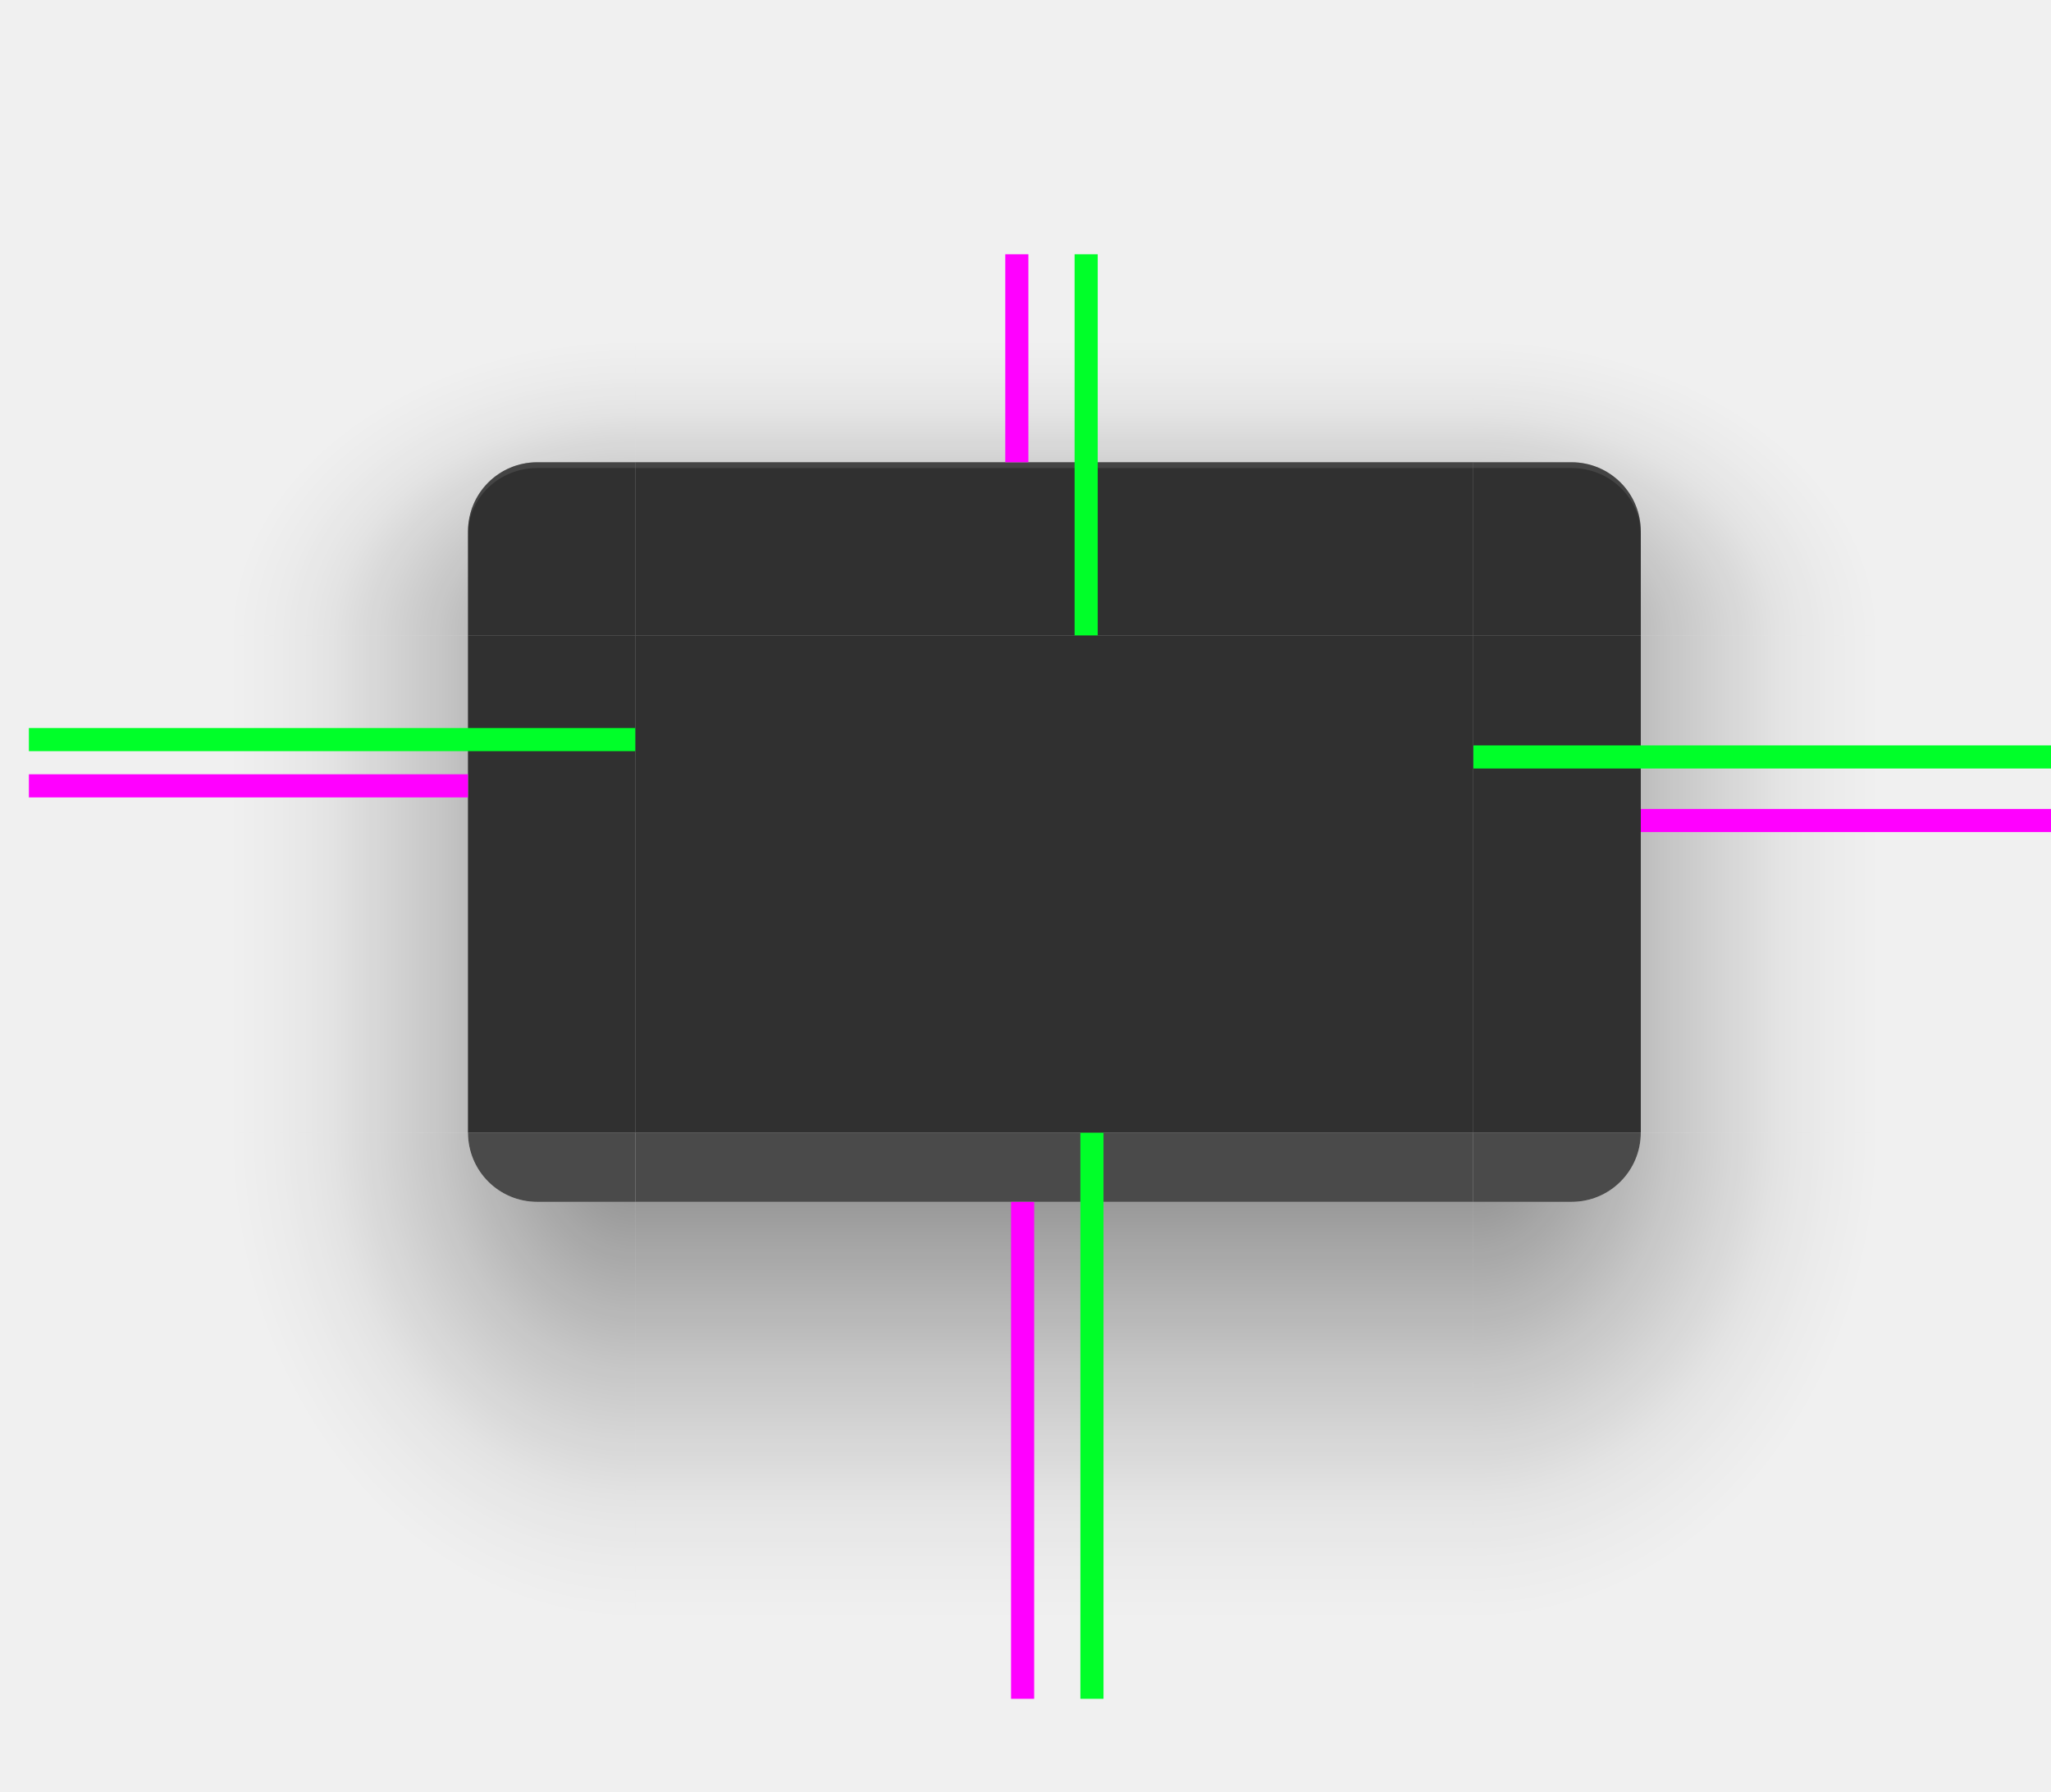
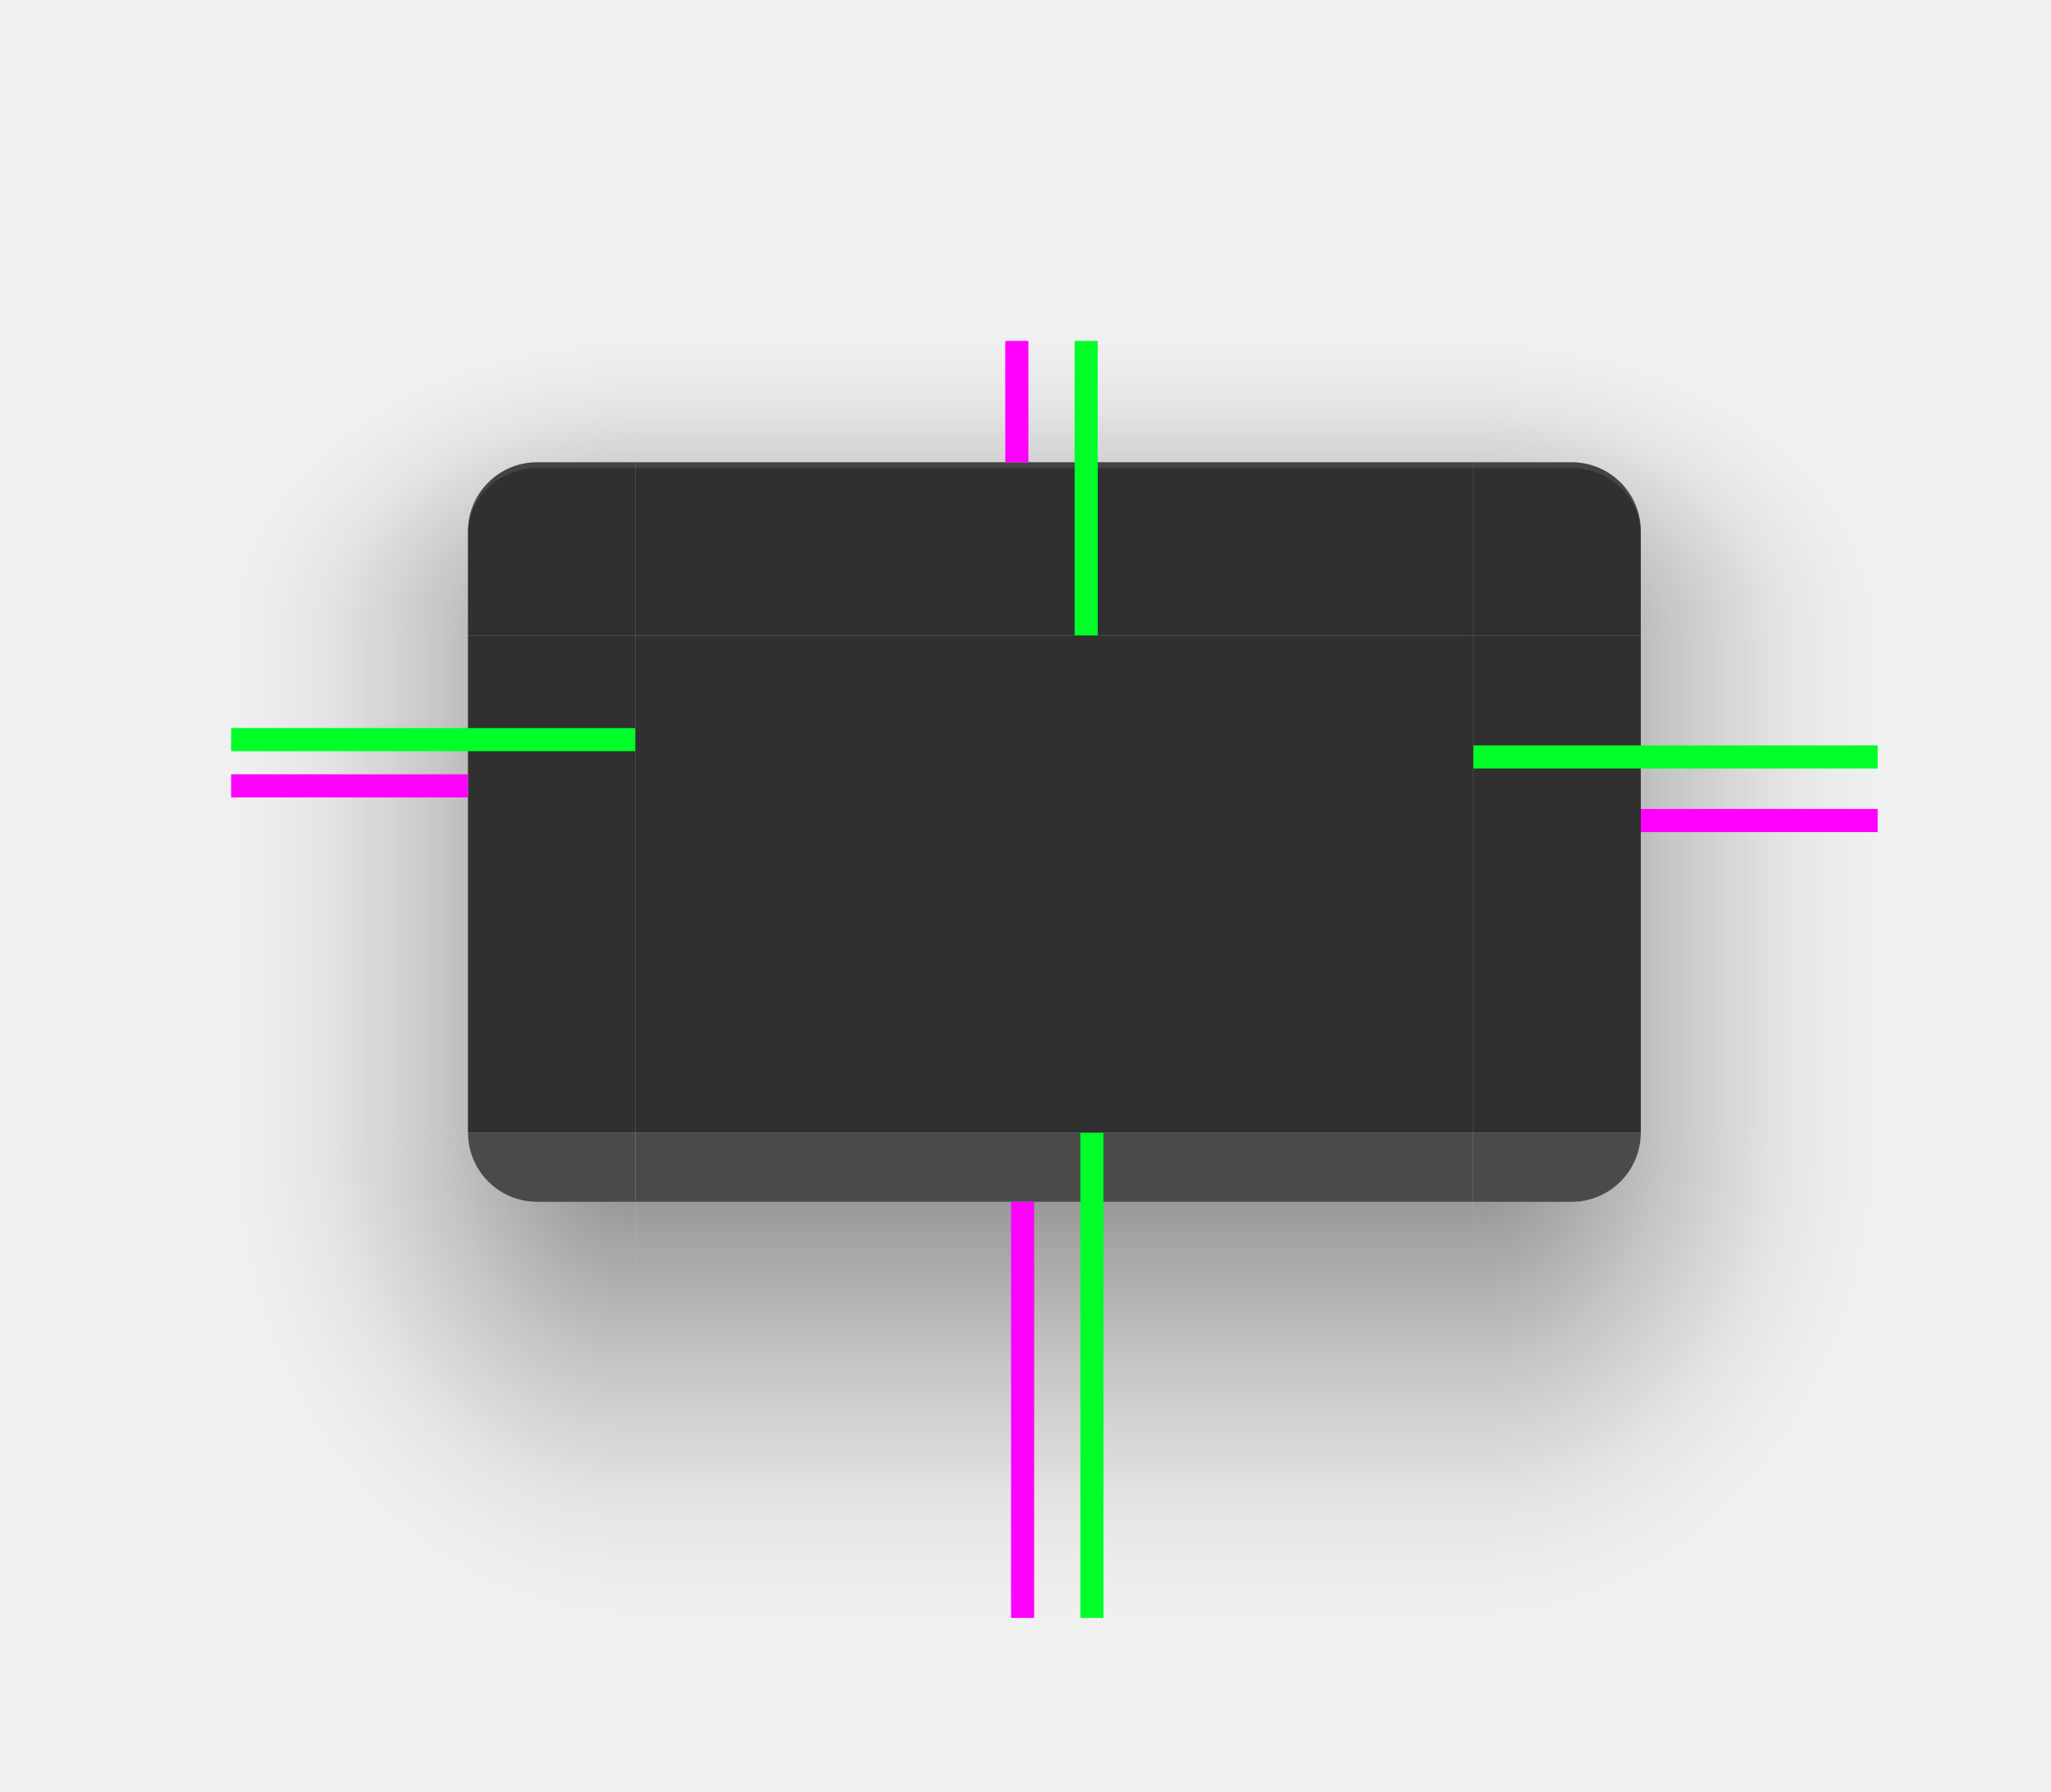
<svg xmlns="http://www.w3.org/2000/svg" xmlns:xlink="http://www.w3.org/1999/xlink" width="355" height="310" version="1.0" id="svg1879">
  <defs id="defs1757">
    <linearGradient id="shadow_active">
      <stop stop-opacity=".922" offset="0" id="stop1719" />
      <stop stop-opacity=".741" offset=".125" id="stop1721" />
      <stop stop-opacity=".602" offset=".25" id="stop1723" />
      <stop stop-opacity=".331" offset=".5" id="stop1725" />
      <stop stop-opacity=".108" offset=".75" id="stop1727" />
      <stop stop-opacity=".039" offset=".875" id="stop1729" />
      <stop stop-opacity="0" offset="1" id="stop1731" />
    </linearGradient>
    <linearGradient id="linearGradient5688" x1="398" x2="398" y1="138.14" y2="221.16" gradientTransform="matrix(1,0,0,1.0118,0,137.24)" gradientUnits="userSpaceOnUse" xlink:href="#shadow_active" />
    <linearGradient id="linearGradient6612" x1="396" x2="396" y1="64.167" y2="14.583" gradientTransform="matrix(1,0,0,1.0286,-215,50)" gradientUnits="userSpaceOnUse" xlink:href="#shadow_active" />
    <linearGradient id="linearGradient5688-2" x1="398" x2="398" y1="138.14" y2="171.74" gradientTransform="matrix(1,0,0,1.0118,0,137.16)" gradientUnits="userSpaceOnUse" xlink:href="#shadow_inactive" />
    <linearGradient id="shadow_inactive">
      <stop offset="0" id="stop1737" />
      <stop stop-opacity=".639" offset=".25" id="stop1739" />
      <stop stop-opacity=".337" offset=".5" id="stop1741" />
      <stop stop-opacity=".108" offset=".75" id="stop1743" />
      <stop stop-opacity=".039" offset=".875" id="stop1745" />
      <stop stop-opacity="0" offset="1" id="stop1747" />
    </linearGradient>
    <linearGradient id="linearGradient6612-5" x1="396" x2="396" y1="66" y2="30" gradientTransform="translate(200,5)" gradientUnits="userSpaceOnUse" xlink:href="#shadow_inactive" />
    <linearGradient id="linearGradient1126" x1="348.49" x2="279.41" y1="99" y2="99" gradientTransform="matrix(1.0133,0,0,1,-3.265,140)" gradientUnits="userSpaceOnUse" xlink:href="#shadow_active" />
    <radialGradient id="radialGradient1306" cx="296.48" cy="80.417" r="17.5" gradientTransform="matrix(9.492e-7,-2.9143,4,1.1504e-6,-211.67,980.02)" gradientUnits="userSpaceOnUse" xlink:href="#shadow_active" />
    <linearGradient id="linearGradient1389" x1="348.49" x2="304.09" y1="99.015" y2="99.015" gradientTransform="matrix(1.0133,0,0,1,-3.265,140)" gradientUnits="userSpaceOnUse" xlink:href="#shadow_inactive" />
    <radialGradient id="radialGradient965" cx="48.271" cy="178.72" r="17.5" gradientTransform="matrix(-4,3.2964e-6,1.0209e-6,-4.8,303.08,1053.9)" gradientUnits="userSpaceOnUse" xlink:href="#shadow_active" />
    <radialGradient id="radialGradient967" cx="48.271" cy="181.18" r="17.5" gradientTransform="matrix(-2.5714,8.72e-7,-2.0148e-7,-1.9429,594.13,548)" gradientUnits="userSpaceOnUse" xlink:href="#shadow_inactive" />
    <radialGradient id="radialGradient969" cx="296.45" cy="80.417" r="17.5" gradientTransform="matrix(-3.7608e-7,-2.0571,2.5714,-5.1233e-7,263.21,725.83)" gradientUnits="userSpaceOnUse" xlink:href="#shadow_inactive" />
    <linearGradient xlink:href="#shadow_active" id="linearGradient2108" gradientUnits="userSpaceOnUse" gradientTransform="matrix(1.0133,0,0,1,-3.265,140)" x1="348.49" y1="99" x2="279.41" y2="99" />
    <linearGradient xlink:href="#shadow_inactive" id="linearGradient2110" gradientUnits="userSpaceOnUse" gradientTransform="matrix(1.0133,0,0,1,-3.265,140)" x1="348.49" y1="99.015" x2="304.09" y2="99.015" />
  </defs>
  <g id="decoration-inactive-center" transform="translate(0,-90)">
    <path d="m 470,200 v 86 h 145 v -86 z" fill="#1c1c1c" opacity="0.8" id="path1759" />
    <path d="m 470,200 v 86 h 145 v -86 z" opacity="0.35" id="path1761" />
  </g>
  <g id="decoration-inactive-topleft" transform="translate(140,-121.063)">
-     <path transform="translate(-140,115.06)" d="m 365,50 v 66 h 76 V 98 c 0,-6.648 5.352,-12 12,-12 h 17 V 50 Z" fill="url(#radialGradient969)" opacity="0.5" id="path1764" style="fill:url(#radialGradient969)" />
+     <path transform="translate(-140,115.06)" d="M 400,65.003 V 116 l 41,0 V 98 c 0,-6.648 5.352,-12 12,-12 h 17 V 65.003 Z" fill="url(#radialGradient969)" opacity="0.5" id="path1764" style="fill:url(#radialGradient969)" />
    <g transform="translate(0,1)" id="g1772">
      <g transform="translate(-19,25)" id="g1770">
        <path transform="translate(-121,89.063)" d="m 453,86 c -6.648,0 -12,5.352 -12,12 v 18 h 29 V 86 Z" fill="#1c1c1c" opacity="0.8" id="path1766" />
        <path transform="translate(-121,89.063)" d="m 453,86 c -6.648,0 -12,5.352 -12,12 v 18 h 29 V 86 Z" opacity="0.35" id="path1768" />
      </g>
    </g>
  </g>
  <g id="decoration-right" transform="matrix(-1,0,0,1,604.88,-87)">
-     <path d="m 244.88,197 v 86 h 76 v -86 z" fill="url(#linearGradient1126)" opacity="0.5" id="path1775" style="fill:url(#linearGradient2108)" />
+     <path d="m 279.88,197 v 86 h 41 v -86 z" fill="url(#linearGradient1126)" opacity="0.5" id="path1775" style="fill:url(#linearGradient2108)" />
    <path transform="translate(-255.12,76)" d="m 576,121 v 86 h 29 v -86 z" fill="#212121" opacity="0.8" id="path1777" />
    <path transform="translate(-255.12,76)" d="m 576,121 v 86 h 29 v -86 z" opacity="0.35" id="path1779" />
  </g>
  <g id="decoration-bottom" transform="translate(-215,-81)">
-     <path d="m 325,289 v 86 h 145 v -86 z" fill="url(#linearGradient5688)" opacity="0.5" id="path1782" style="fill:url(#linearGradient5688)" />
+     <path d="m 325,289 v 72 h 145 v -72 z" fill="url(#linearGradient5688)" opacity="0.5" id="path1782" style="fill:url(#linearGradient5688)" />
    <path d="M 470,277 H 325 v 12 h 145 z" fill="#212121" opacity="0.8" id="path1784" />
  </g>
  <g id="decoration-top" transform="translate(-215,-96)">
-     <path transform="translate(215,90)" d="M 110,50 V 86 H 255 V 50 Z" fill="url(#linearGradient6612)" opacity="0.5" id="path1787" style="fill:url(#linearGradient6612)" />
+     <path transform="translate(215,90)" d="M 110,65 V 86 H 255 V 65 Z" fill="url(#linearGradient6612)" opacity="0.5" id="path1787" style="fill:url(#linearGradient6612)" />
    <path d="m 325,176 v 30 h 145 v -30 z" fill="#212121" opacity="0.8" id="path1789" />
    <path d="m 325,176 v 30 h 145 v -30 z" opacity="0.35" id="path1793" />
    <path d="m 325,176 v 1 h 145 v -1 z" fill="#ffffff" opacity="0.1" id="path1791" />
  </g>
  <g id="decoration-left" transform="translate(-239.88,-87)">
-     <path d="m 244.88,197 v 86 h 76 v -86 z" fill="url(#linearGradient1126)" opacity="0.5" id="path1796" style="fill:url(#linearGradient1126)" />
+     <path d="m 279.88,197 v 86 h 41 v -86 z" fill="url(#linearGradient1126)" opacity="0.5" id="path1796" style="fill:url(#linearGradient1126)" />
    <path transform="translate(-255.12,76)" d="m 576,121 v 86 h 29 v -86 z" fill="#212121" opacity="0.8" id="path1798" />
    <path transform="translate(-255.12,76)" d="m 576,121 v 86 h 29 v -86 z" opacity="0.35" id="path1800" />
  </g>
  <g id="decoration-inactive-bottom" transform="translate(145,-80.922)">
-     <path d="m 325,288.92 v 86 h 145 v -86 z" fill="url(#linearGradient5688-2)" opacity="0.5" id="path1803" style="fill:url(#linearGradient5688-2)" />
+     <path d="m 325,288.92 v 72.002 H 470 V 288.92 Z" fill="url(#linearGradient5688-2)" opacity="0.5" id="path1803" style="fill:url(#linearGradient5688-2)" />
    <path d="M 470,276.92 H 325 v 12 h 145 z" fill="#1c1c1c" opacity="0.8" id="path1805" />
  </g>
  <g id="decoration-inactive-top" transform="translate(145,-96)">
-     <path transform="translate(-200,135)" d="M 525,5 V 41 H 670 V 5 Z" fill="url(#linearGradient6612-5)" opacity="0.5" id="path1808" style="fill:url(#linearGradient6612-5)" />
+     <path transform="translate(-200,135)" d="M 525,20 V 41 H 670 V 20 Z" fill="url(#linearGradient6612-5)" opacity="0.5" id="path1808" style="fill:url(#linearGradient6612-5)" />
    <path d="m 325,176 v 30 h 145 v -30 z" fill="#1c1c1c" opacity="0.8" id="path1810" />
    <path d="m 325,176 v 30 h 145 v -30 z" opacity="0.35" id="path1812" />
  </g>
  <g id="decoration-inactive-left" transform="translate(120.12,-87.0155)">
-     <path d="m 244.88,197.02 v 86 l 76,-0.015 v -85.985 z" fill="url(#linearGradient1389)" opacity="0.5" id="path1815" style="fill:url(#linearGradient2110)" />
+     <path d="m 279.88,197.02 v 86 l 41,-0.015 v -85.985 z" fill="url(#linearGradient1389)" opacity="0.5" id="path1815" style="fill:url(#linearGradient2110)" />
    <path d="m 320.88,197.02 v 86 h 29 v -86 z" fill="#1c1c1c" opacity="0.8" id="path1817" />
    <path d="m 320.88,197.02 v 86 h 29 v -86 z" opacity="0.35" id="path1819" />
  </g>
  <g id="decoration-bottomleft" transform="translate(-385,-94)">
    <path transform="translate(385,94)" d="m 81,196 c 0,6.648 5.352,12 12,12 h 17 v -12 z" fill="#212121" opacity="0.8" id="path1822" />
    <g transform="matrix(1,0,0,0.99932,165,-10.667)" id="g1828">
-       <path transform="matrix(1,0,0,1.0007,220,104.74)" d="m 5,196 v 98 H 110 V 208 H 93 c -6.648,0 -12,-5.352 -12,-12 z" fill="url(#radialGradient965)" opacity="0.5" id="path1824" style="fill:url(#radialGradient965)" />
+       <path transform="matrix(1,0,0,1.0007,220,104.74)" d="m 40,196 v 83.993 l 70,0 V 208 H 93 c -6.648,0 -12,-5.352 -12,-12 z" fill="url(#radialGradient965)" opacity="0.5" id="path1824" style="fill:url(#radialGradient965)" />
      <g transform="translate(-20,24)" id="g1826" />
    </g>
  </g>
  <g id="decoration-inactive-bottomleft" transform="translate(0,-90)">
    <path transform="translate(0,90)" d="m 441,196 c 0,6.648 5.352,12 12,12 h 17 v -12 z" fill="#1c1c1c" opacity="0.8" id="path1831" />
    <g transform="matrix(1,0,0,0.99932,140,-14.604)" id="g1837">
-       <path transform="matrix(1,0,0,1.0007,-140,104.68)" d="m 365,196 v 98 h 105 v -86 h -17 c -6.648,0 -12,-5.352 -12,-12 z" fill="url(#radialGradient967)" opacity="0.5" id="path1833" style="fill:url(#radialGradient967)" />
+       <path transform="matrix(1,0,0,1.0007,-140,104.68)" d="m 400,196 v 83.99 h 70 V 208 h -17 c -6.648,0 -12,-5.352 -12,-12 z" fill="url(#radialGradient967)" opacity="0.5" id="path1833" style="fill:url(#radialGradient967)" />
      <g transform="translate(-20,24)" id="g1835" />
    </g>
  </g>
-   <rect id="shadow-hint-top-margin" x="174" y="44" width="4" height="36" fill="#ff00ff" />
-   <rect id="shadow-hint-bottom-margin" x="175" y="208" width="4" height="86" fill="#ff00ff" />
-   <rect id="shadow-hint-right-margin" x="284" y="140" width="76" height="4" fill="#ff00ff" />
-   <rect id="shadow-hint-left-margin" x="5" y="134" width="76" height="4" fill="#ff00ff" />
-   <rect id="hint-top-margin" x="186" y="44" width="4" height="66" fill="#00ff29" />
-   <rect id="hint-bottom-margin" x="187" y="196" width="4" height="98" fill="#00ff29" />
-   <rect id="hint-right-margin" transform="rotate(90)" x="129" y="-360" width="4" height="105" fill="#00ff29" />
-   <rect id="hint-left-margin" transform="rotate(90)" x="126" y="-110" width="4" height="105" fill="#00ff29" />
+   <rect id="shadow-hint-top-margin" x="174" y="59" width="4" height="21" fill="#ff00ff" />
+   <rect id="shadow-hint-bottom-margin" x="175" y="208" width="4" height="72" fill="#ff00ff" />
+   <rect id="shadow-hint-right-margin" x="284" y="140" width="41" height="4" fill="#ff00ff" />
+   <rect id="shadow-hint-left-margin" x="40" y="134" width="41" height="4" fill="#ff00ff" />
+   <rect id="hint-top-margin" x="186" y="59" width="4" height="51" fill="#00ff29" />
+   <rect id="hint-bottom-margin" x="187" y="196" width="4" height="84" fill="#00ff29" />
+   <rect id="hint-right-margin" transform="rotate(90)" x="129" y="-325" width="4" height="70" fill="#00ff29" />
+   <rect id="hint-left-margin" transform="rotate(90)" x="126" y="-110" width="4" height="70" fill="#00ff29" />
  <g id="decoration-topleft" transform="matrix(-1,0,0,1,535,-121.062)">
-     <path transform="matrix(-1,0,0,1,535,115.06)" d="m 5,50 v 66 H 81 V 98 c 0,-6.648 5.352,-12 12,-12 h 17 V 50 Z" fill="url(#radialGradient1306)" opacity="0.5" id="path1848" style="fill:url(#radialGradient1306)" />
+     <path transform="matrix(-1,0,0,1,535,115.06)" d="M 40,65.002 V 116 H 81 V 98 c 0,-6.648 5.352,-12 12,-12 h 17 V 65.002 Z" fill="url(#radialGradient1306)" opacity="0.5" id="path1848" style="fill:url(#radialGradient1306)" />
    <g transform="translate(250)" id="g1858">
      <g transform="matrix(-1,0,0,1,524,26)" id="g1856">
        <path transform="translate(239,89.062)" d="m 93,86 c -6.648,0 -12,5.352 -12,12 v 18 h 29 V 86 Z" fill="#212121" opacity="0.8" id="path1850" />
        <path transform="translate(239,89.062)" d="m 93,86 c -6.648,0 -12,5.352 -12,12 v 18 h 29 V 86 Z" opacity="0.35" id="path1854" />
        <path transform="translate(239,95.062)" d="m 93,80 c -6.648,0 -12,5.352 -12,12 v 0.6 c 0,-6.426 5.352,-11.6 12,-11.6 h 17 v -1 H 93 Z" fill="#ffffff" opacity="0.1" id="path1852" />
      </g>
    </g>
  </g>
  <g id="decoration-inactive-right" transform="matrix(-1,0,0,1,964.88,-87.0155)">
-     <path d="m 244.88,197.02 v 86 l 76,-0.015 v -85.985 z" fill="url(#linearGradient1389)" opacity="0.5" id="path1861" style="fill:url(#linearGradient1389)" />
+     <path d="m 279.88,197.02 v 86 l 41,-0.015 v -85.985 z" fill="url(#linearGradient1389)" opacity="0.5" id="path1861" style="fill:url(#linearGradient1389)" />
    <path d="m 320.88,197.02 v 86 h 29 v -86 z" fill="#1c1c1c" opacity="0.8" id="path1863" />
    <path d="m 320.88,197.02 v 86 h 29 v -86 z" opacity="0.35" id="path1865" />
  </g>
  <use id="decoration-topright" transform="matrix(-1,0,0,1,365,0)" width="100%" height="100%" xlink:href="#decoration-topleft" x="0" y="0" />
  <use id="decoration-inactive-topright" transform="matrix(-1,0,0,1,1085,0)" width="100%" height="100%" xlink:href="#decoration-inactive-topleft" x="0" y="0" />
  <use id="decoration-bottomright" transform="matrix(-1,0,0,1,365,0)" width="100%" height="100%" xlink:href="#decoration-bottomleft" x="0" y="0" />
  <use id="decoration-inactive-bottomright" transform="matrix(-1,0,0,1,1085,0)" width="100%" height="100%" xlink:href="#decoration-inactive-bottomleft" x="0" y="0" />
  <g id="decoration-center" transform="translate(0,-90)">
    <path d="m 110,200 v 86 h 145 v -86 z" fill="#212121" opacity="0.8" id="path1872" />
    <path d="m 110,200 v 86 h 145 v -86 z" opacity="0.35" id="path1874" />
  </g>
  <g id="mask-center" transform="translate(420,-89.99999)">
    <path d="m 470,200 v 86 h 145 v -86 z" id="path42-3" />
  </g>
  <g id="mask-topleft" transform="translate(560,-121.06)">
-     <path transform="translate(-140,115.06)" d="m 365,50 v 66 h 76 V 98 c 0,-6.648 5.352,-12 12,-12 h 17 V 50 Z" id="path47-6" style="opacity:0" />
+     <path transform="translate(-140,115.06)" d="M 400,65 V 116 l 41,0 V 98 c 0,-6.648 5.352,-12 12,-12 h 17 V 65 Z" id="path47-6" style="opacity:0" />
    <path d="m 313,201.06 c -6.648,0 -12,5.352 -12,12 v 18 h 29 v -30 z" id="path49-7" />
  </g>
  <g id="mask-bottom" transform="translate(565,-80.92199)">
-     <path d="m 325,288.92 v 86 h 145 v -86 z" id="path80-5" style="opacity:0" />
+     <path d="m 325,288.92 v 72.002 H 470 V 288.92 Z" id="path80-5" style="opacity:0" />
    <path d="M 470,276.92 H 325 v 12 h 145 z" id="path82-3" />
  </g>
  <g id="mask-top" transform="translate(565,-96)">
-     <path transform="translate(-200,135)" d="M 525,5 V 41 H 670 V 5 Z" id="path85-5" style="opacity:0" />
+     <path transform="translate(-200,135)" d="M 525,20 V 41 H 670 V 20 Z" id="path85-5" style="opacity:0" />
    <path d="m 325,176 v 30 h 145 v -30 z" id="path87-6" />
  </g>
  <g id="mask-left" transform="translate(540.12,-87.01599)">
-     <path d="m 244.88,197.02 v 86 l 76,-0.015 v -85.985 z" id="path92-2" style="opacity:0" />
+     <path d="m 279.88,197.02 v 86 l 41,-0.015 v -85.985 z" id="path92-2" style="opacity:0" />
    <path d="m 320.88,197.02 v 86 h 29 v -86 z" id="path94-9" />
  </g>
  <g id="mask-bottomleft" transform="translate(420,-90)">
    <path transform="translate(0,90)" d="m 441,196 c 0,6.648 5.352,12 12,12 h 17 v -12 z" id="path106-1" />
-     <path d="m 365,286 v 98 h 105 v -86 h -17 c -6.648,0 -12,-5.352 -12,-12 z" id="path108-7" style="fill:none" />
+     <path d="m 400,286 v 84 h 70 v -72 h -17 c -6.648,0 -12,-5.352 -12,-12 z" id="path108-7" style="fill:none" />
  </g>
  <g id="mask-right" transform="matrix(-1,0,0,1,1384.88,-87.01599)">
-     <path d="m 244.88,197.02 v 86 l 76,-0.015 v -85.985 z" id="path132-0" style="opacity:0" />
+     <path d="m 279.88,197.02 v 86 l 41,-0.015 v -85.985 z" id="path132-0" style="opacity:0" />
    <path d="m 320.88,197.02 v 86 h 29 v -86 z" id="path134-9" />
  </g>
  <use id="mask-topright" transform="matrix(-1,0,0,1,1925,-2.2e-5)" width="100%" height="100%" xlink:href="#mask-topleft" x="0" y="0" />
  <use id="mask-bottomright" transform="matrix(-1,0,0,1,1925,-1.2e-5)" width="100%" height="100%" xlink:href="#mask-bottomleft" x="0" y="0" />
</svg>
